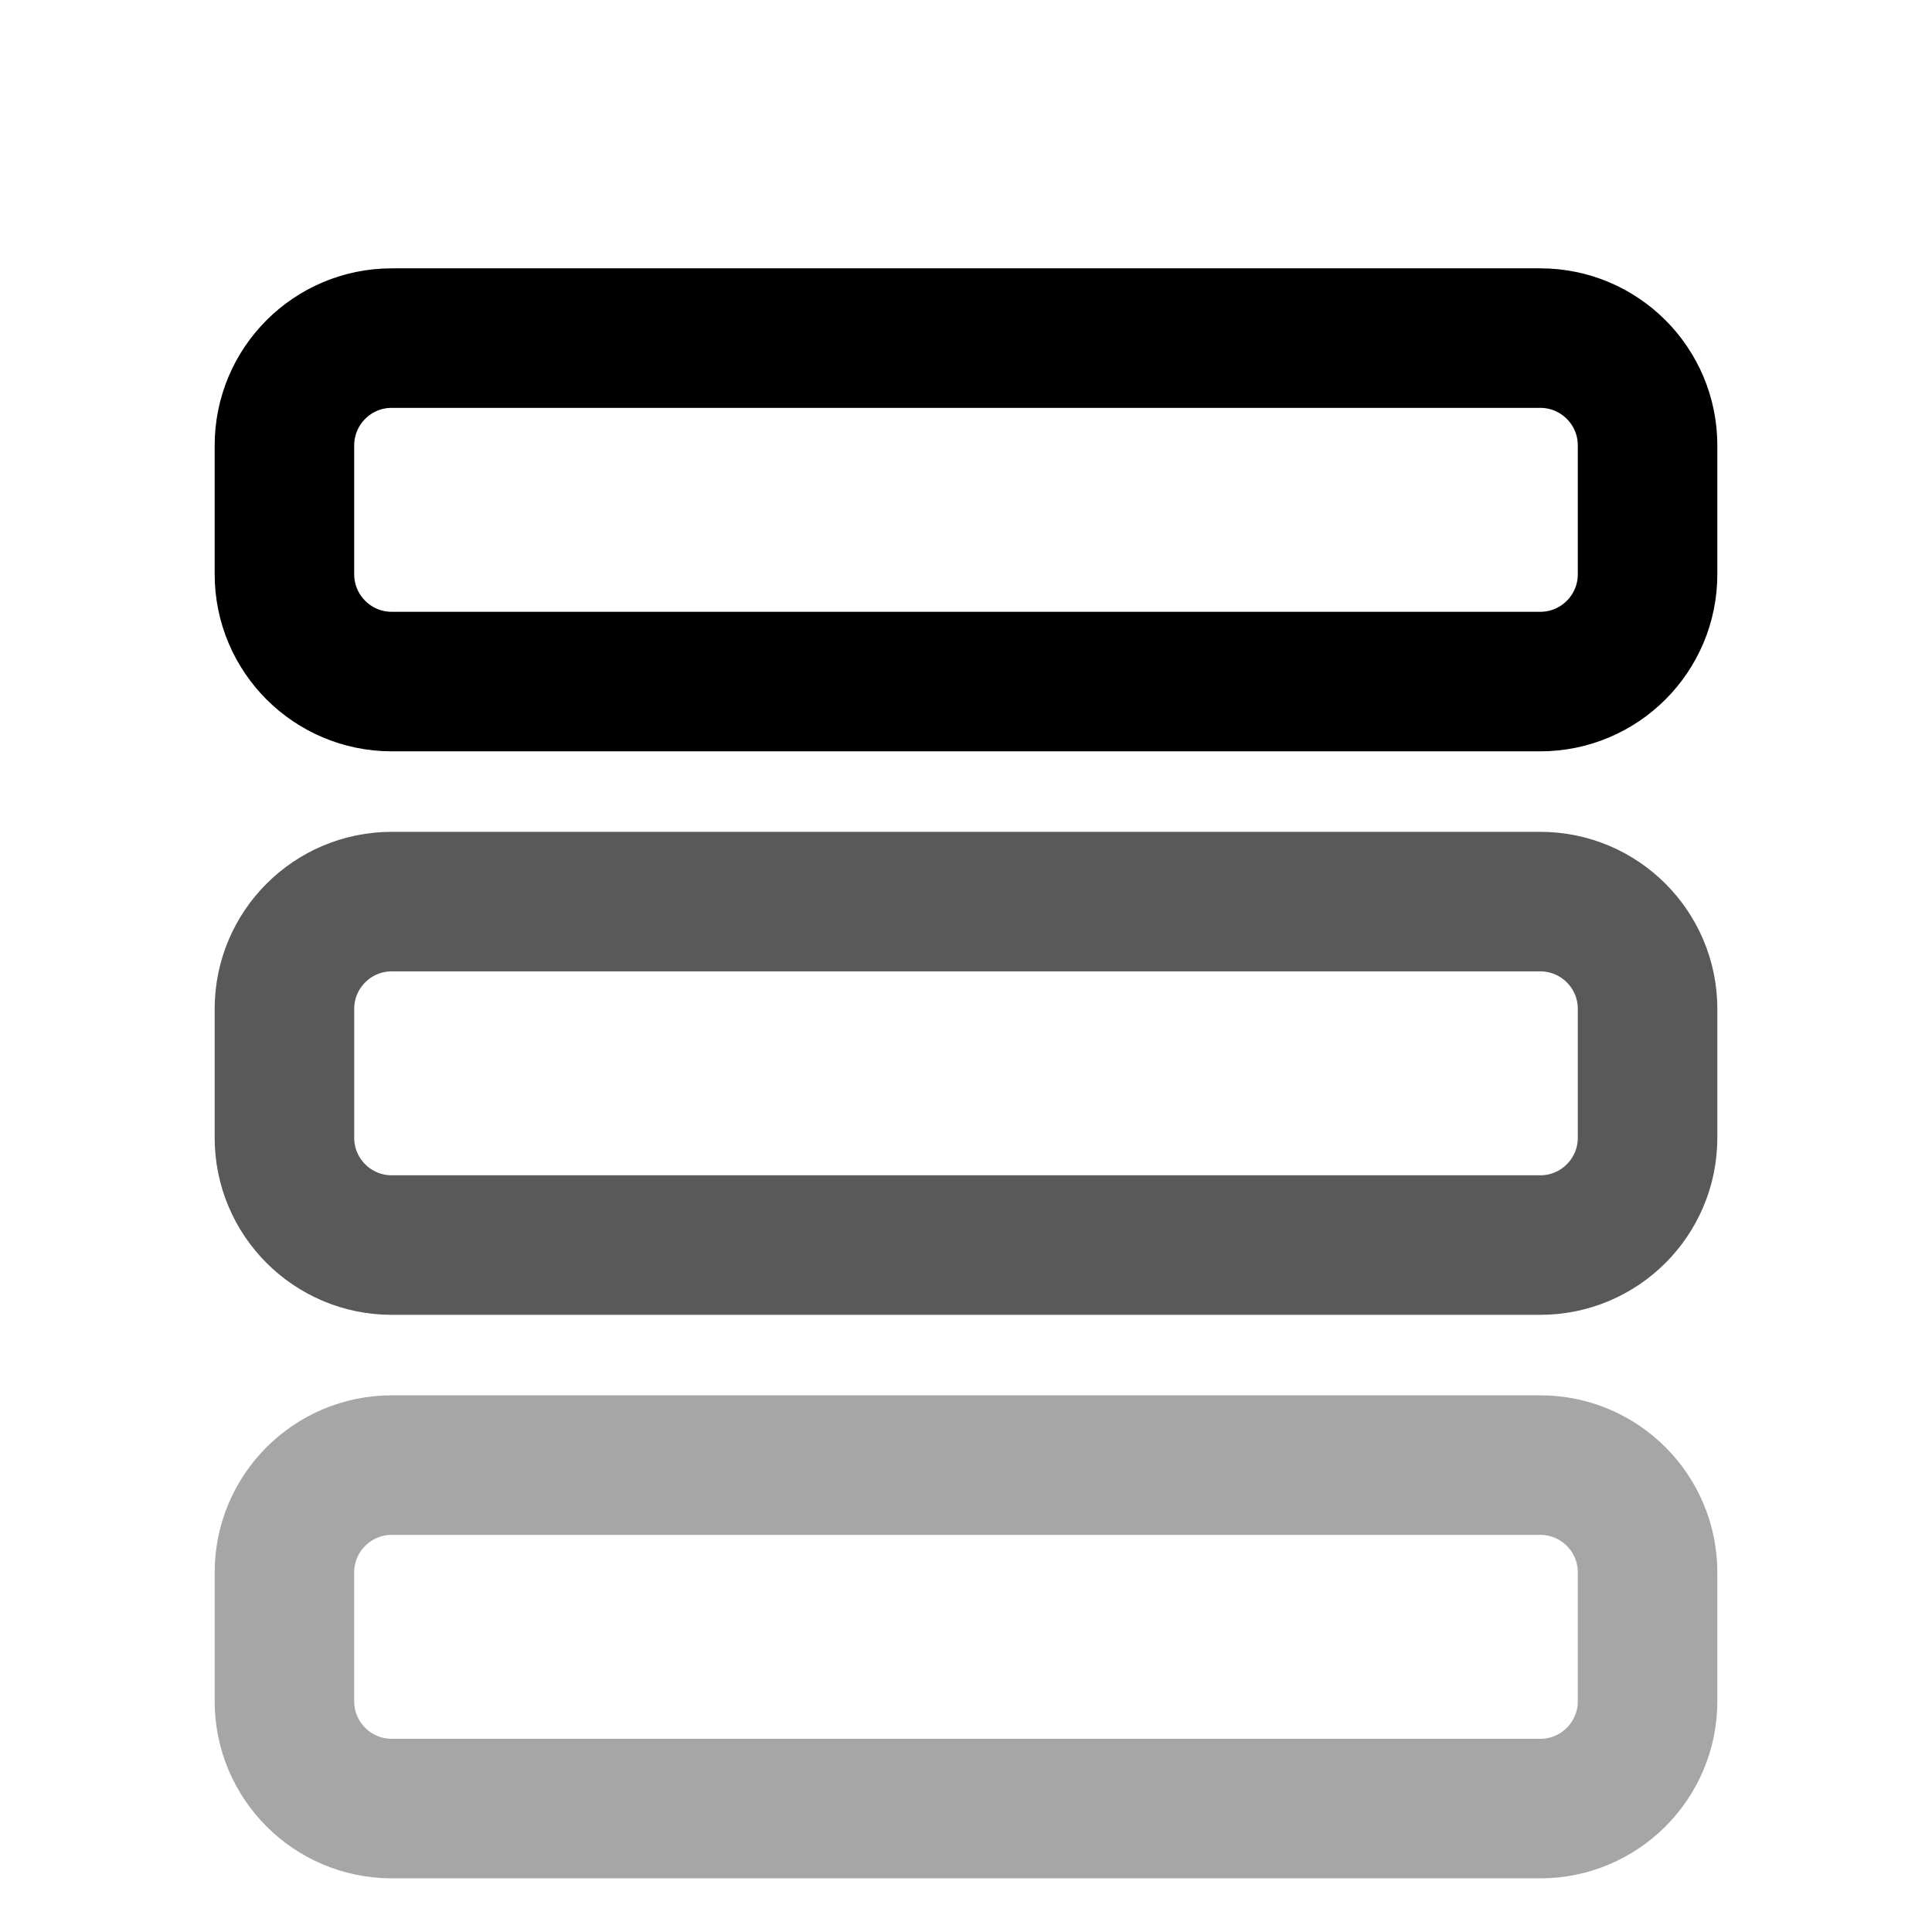
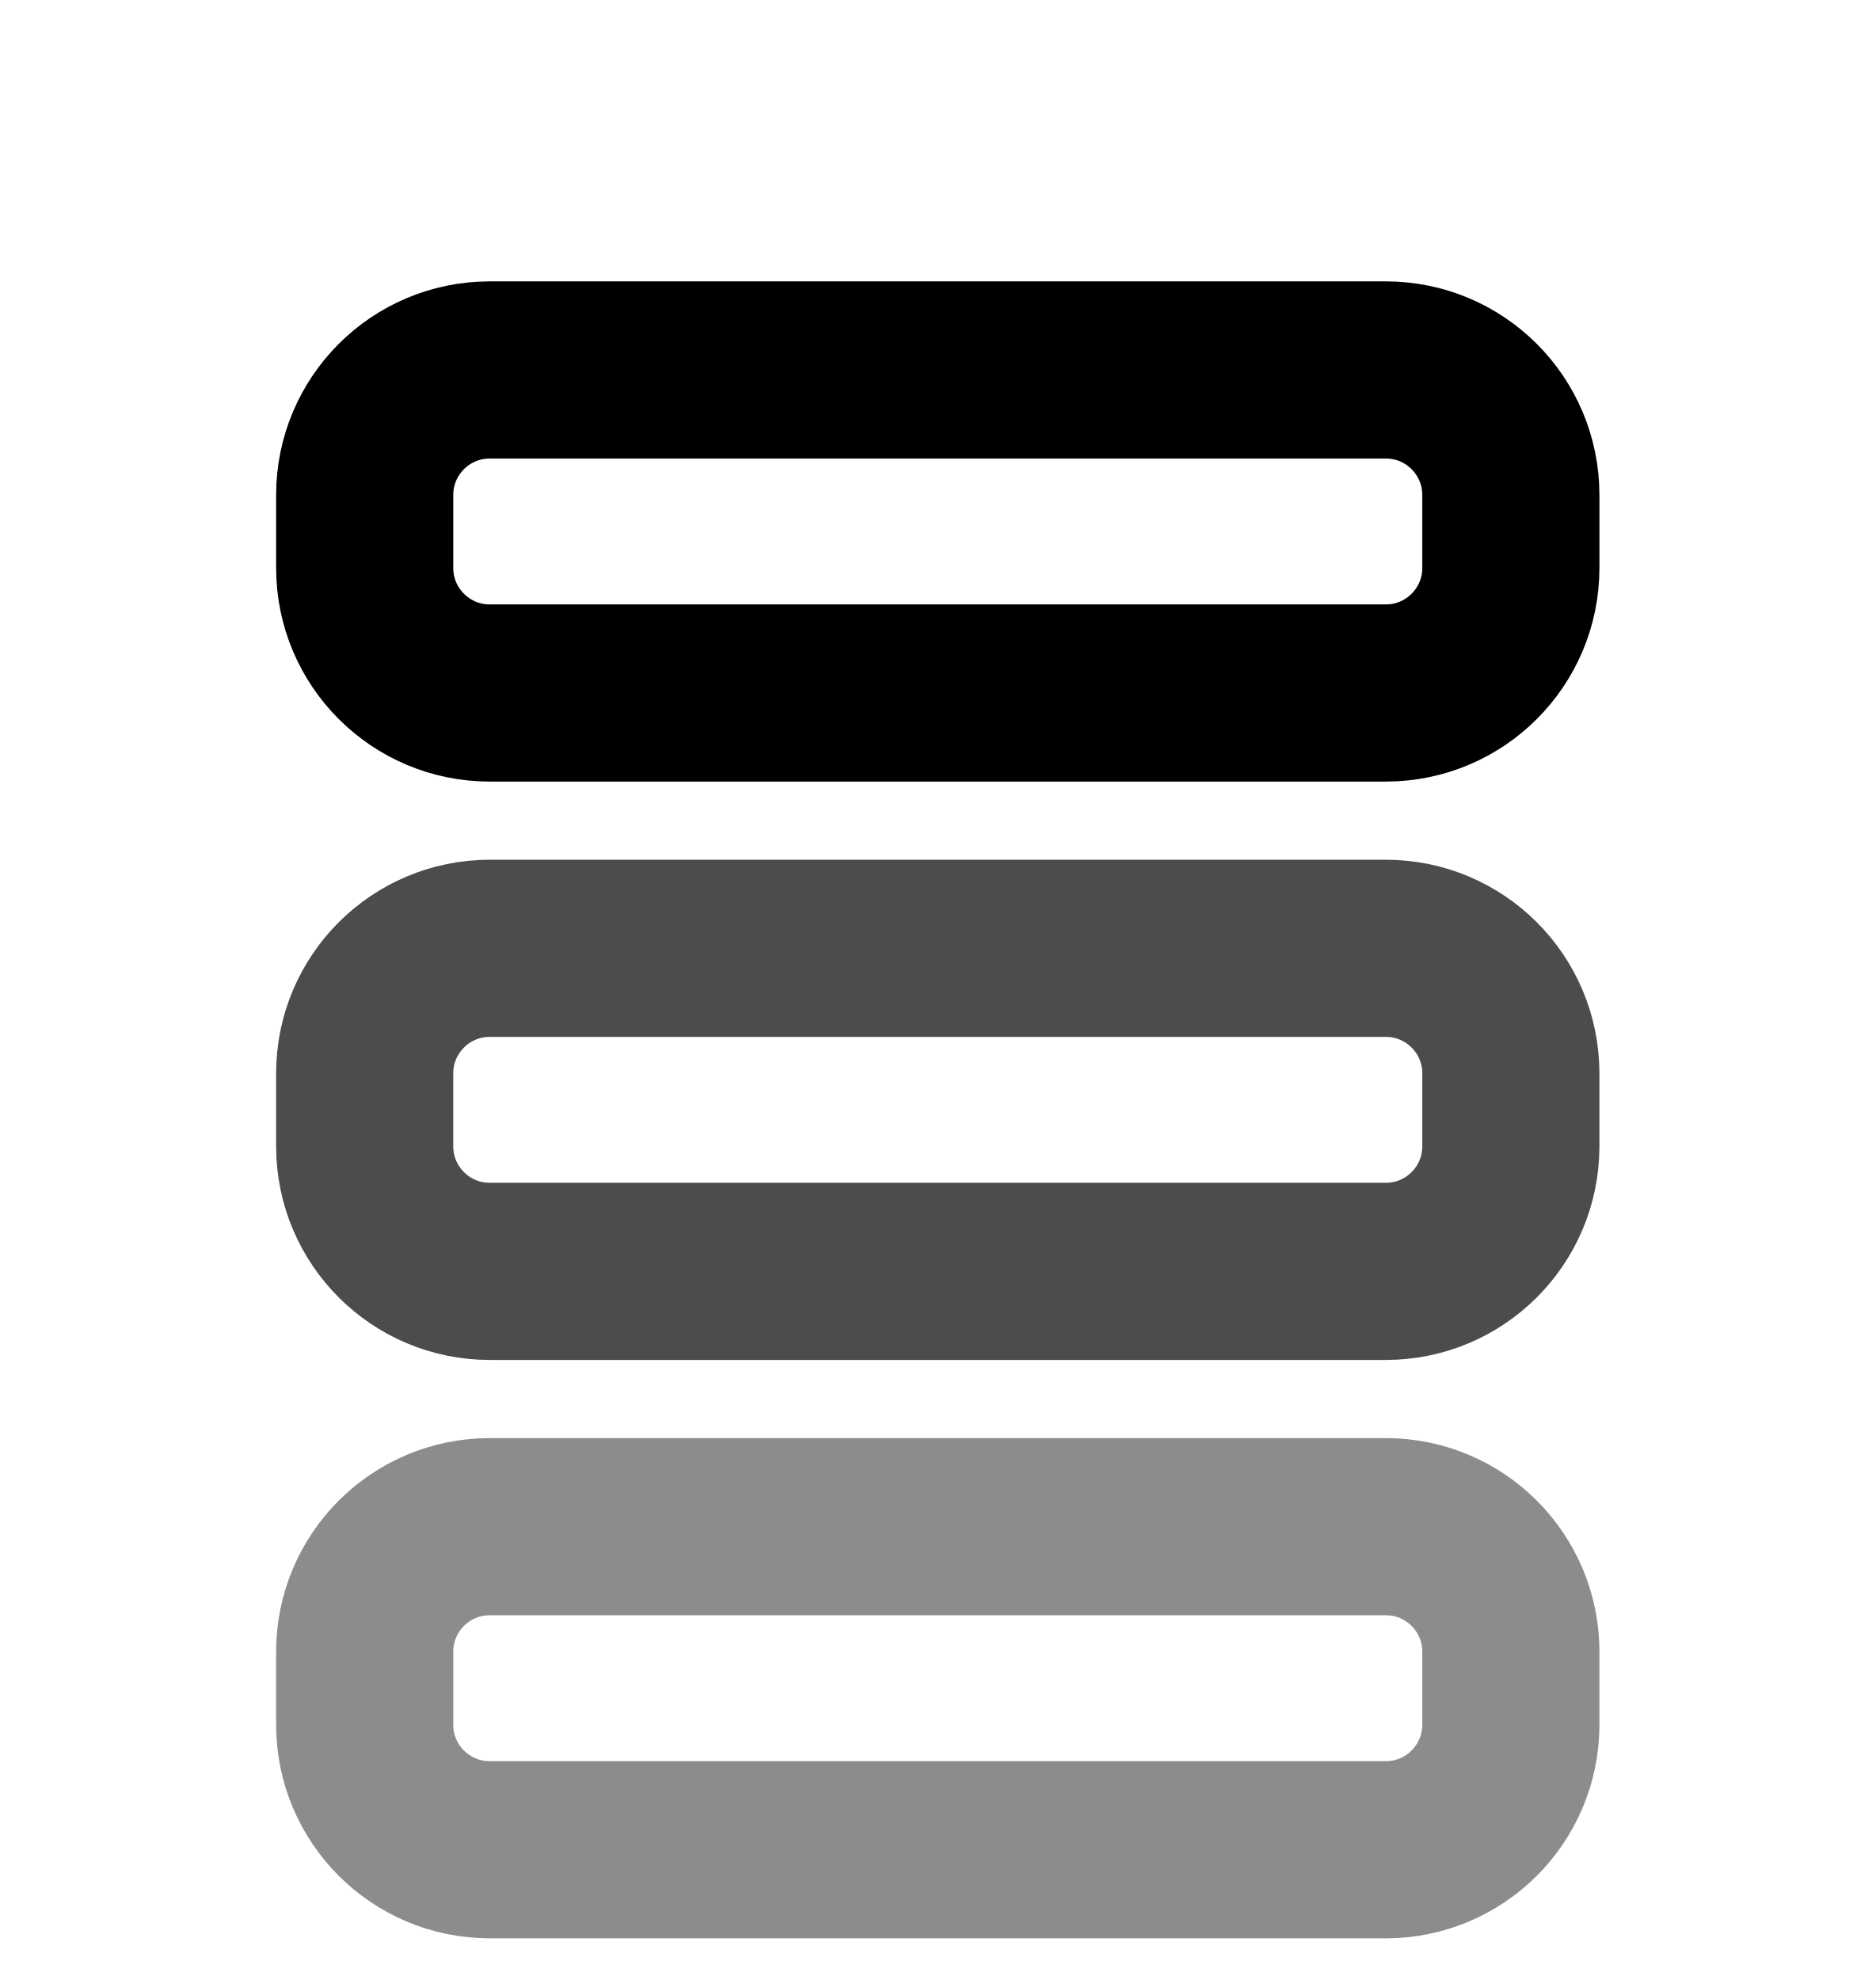
- <svg xmlns="http://www.w3.org/2000/svg" width="18" height="18" viewBox="0 0 18 18">
-   <rect x="2.65" y="3.15" width="12.7" height="3.2" rx="1" fill="none" stroke="#000000" stroke-width="1.3" stroke-linecap="round" stroke-linejoin="round" />
-   <rect x="2.65" y="8.4" width="12.7" height="3.2" rx="1" fill="none" stroke="#000000" stroke-width="1.3" stroke-linecap="round" stroke-linejoin="round" opacity="0.65" />
-   <rect x="2.65" y="13.65" width="12.7" height="3.2" rx="1" fill="none" stroke="#000000" stroke-width="1.3" stroke-linecap="round" stroke-linejoin="round" opacity="0.35" />
+ <svg xmlns="http://www.w3.org/2000/svg" width="18" height="19" viewBox="0 0 18 19">
+   <rect x="3.5" y="3.55" width="11" height="3.1" rx="1.2" fill="none" stroke="#000000" stroke-width="1.7" stroke-linejoin="round" />
+   <rect x="3.5" y="9.1" width="11" height="3.1" rx="1.2" fill="none" stroke="#000000" stroke-width="1.7" stroke-linejoin="round" opacity="0.7" />
+   <rect x="3.5" y="14.65" width="11" height="3.1" rx="1.2" fill="none" stroke="#000000" stroke-width="1.7" stroke-linejoin="round" opacity="0.45" />
</svg>
